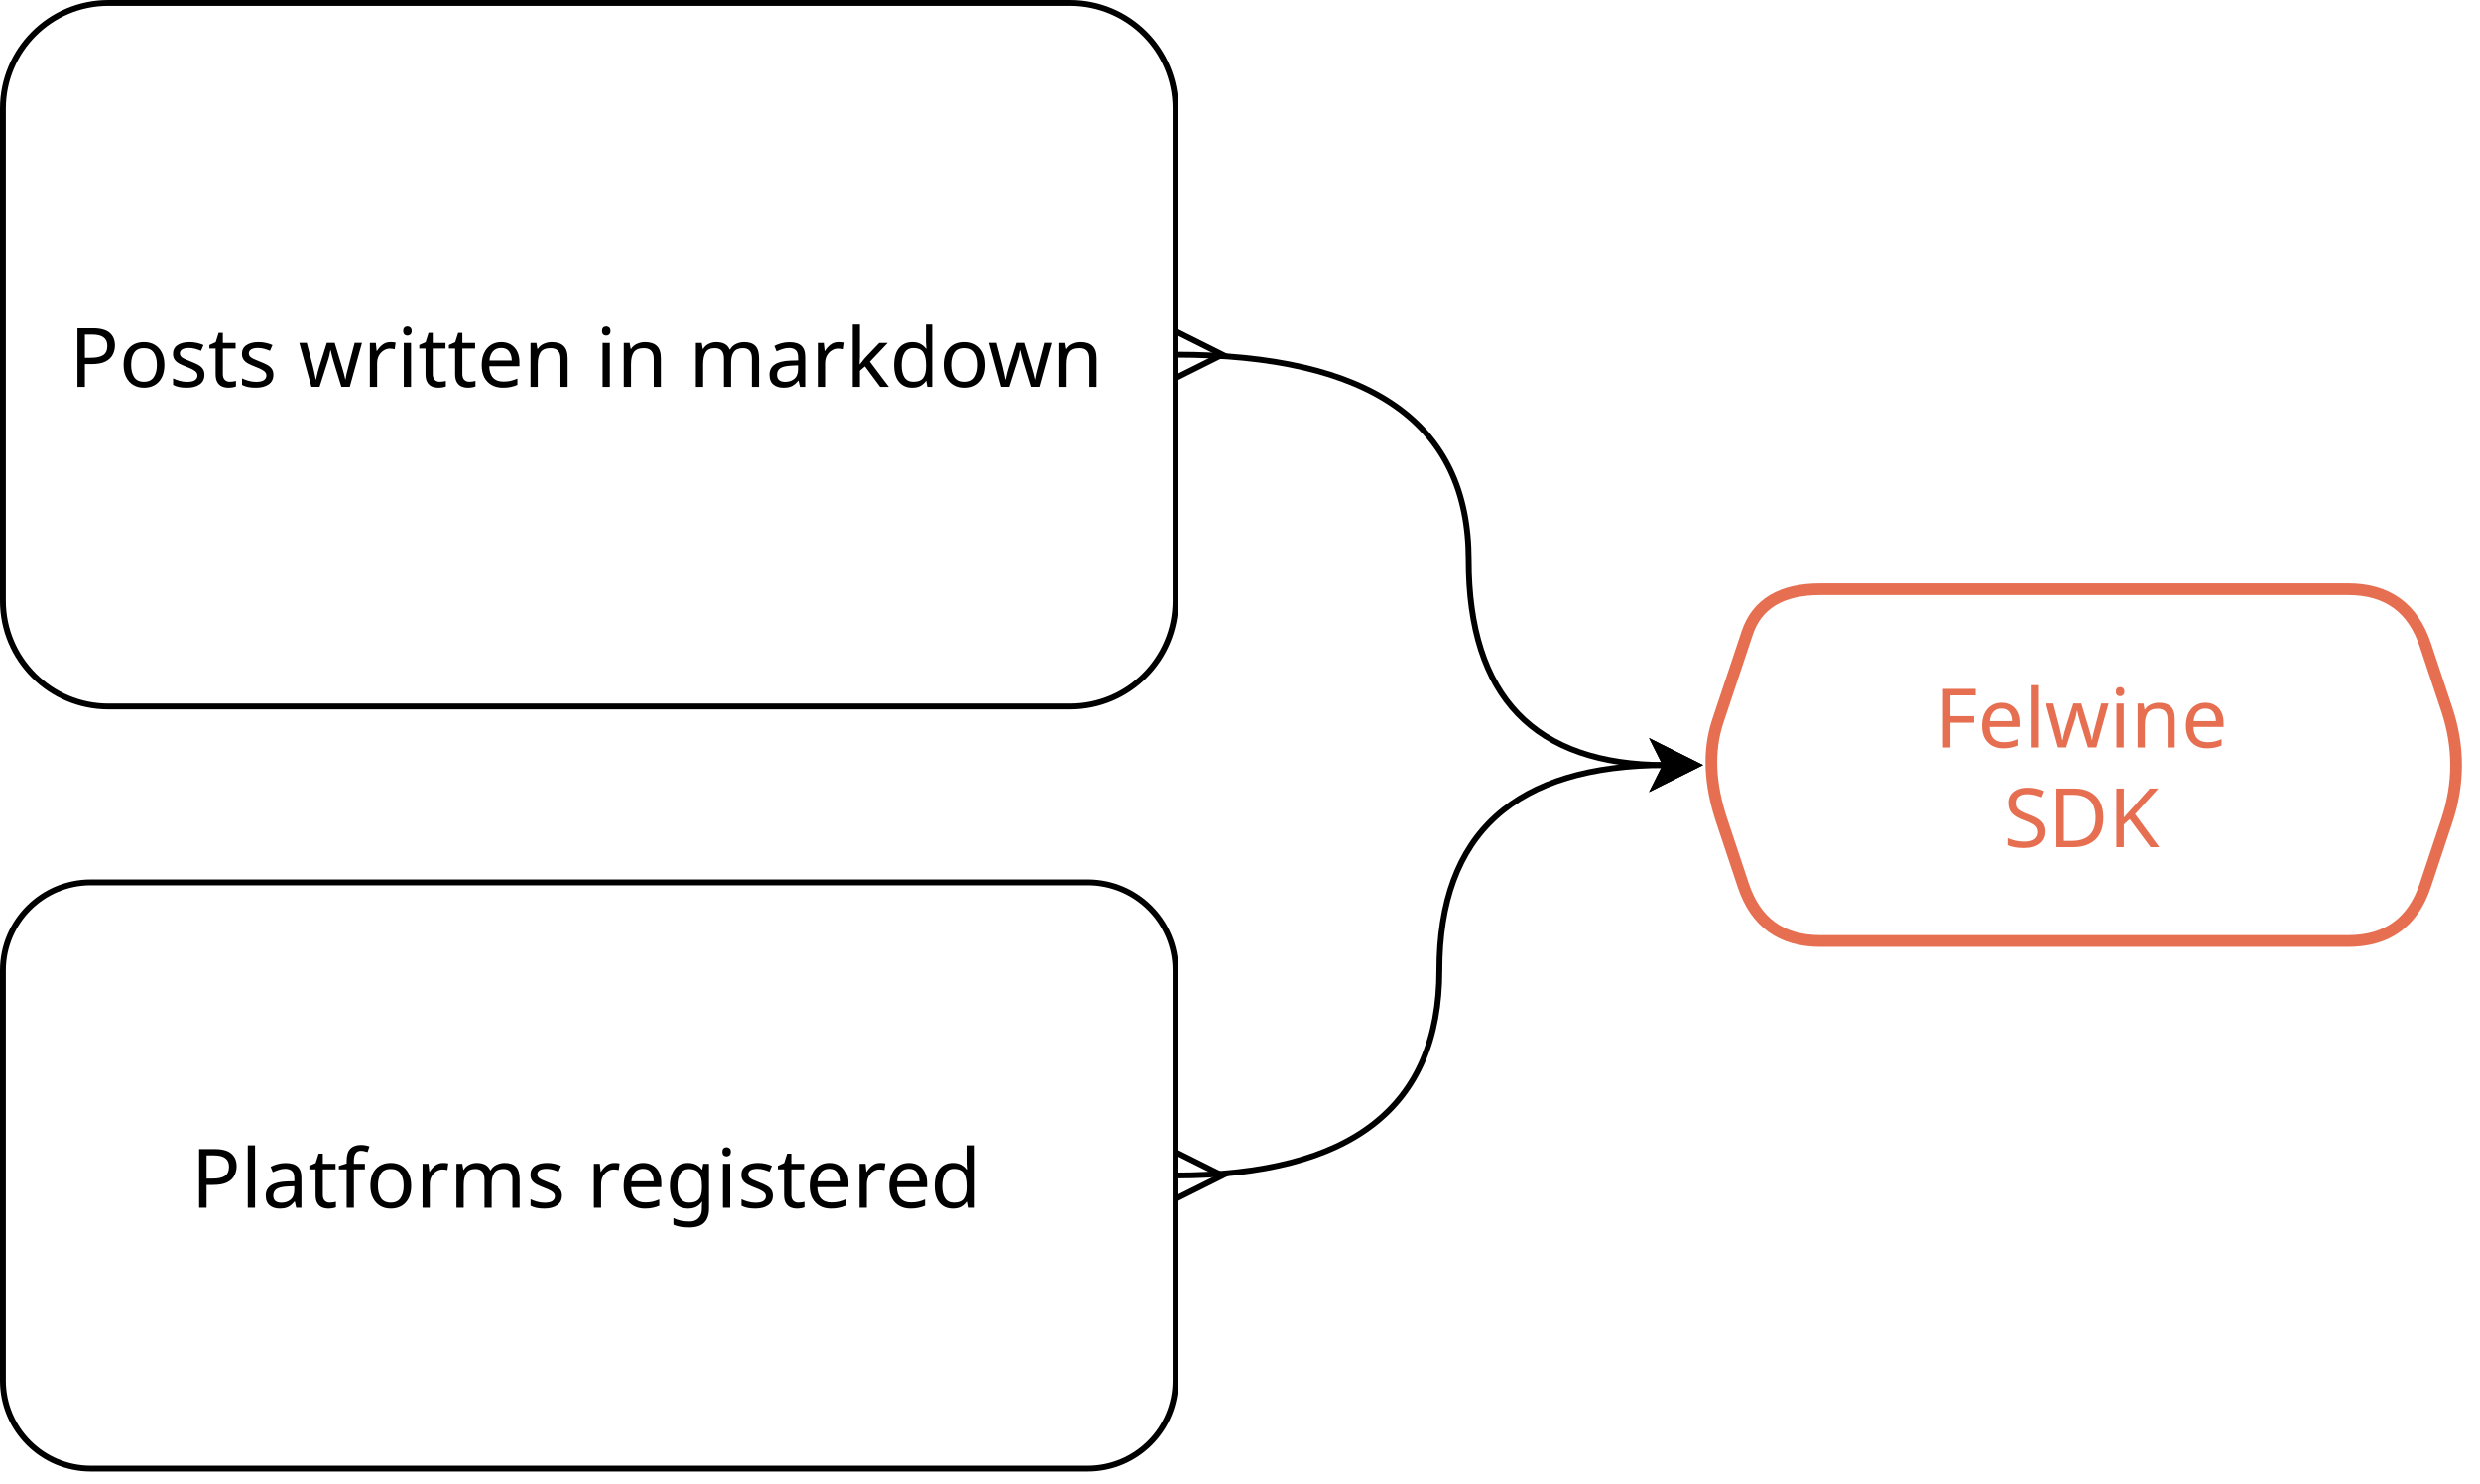
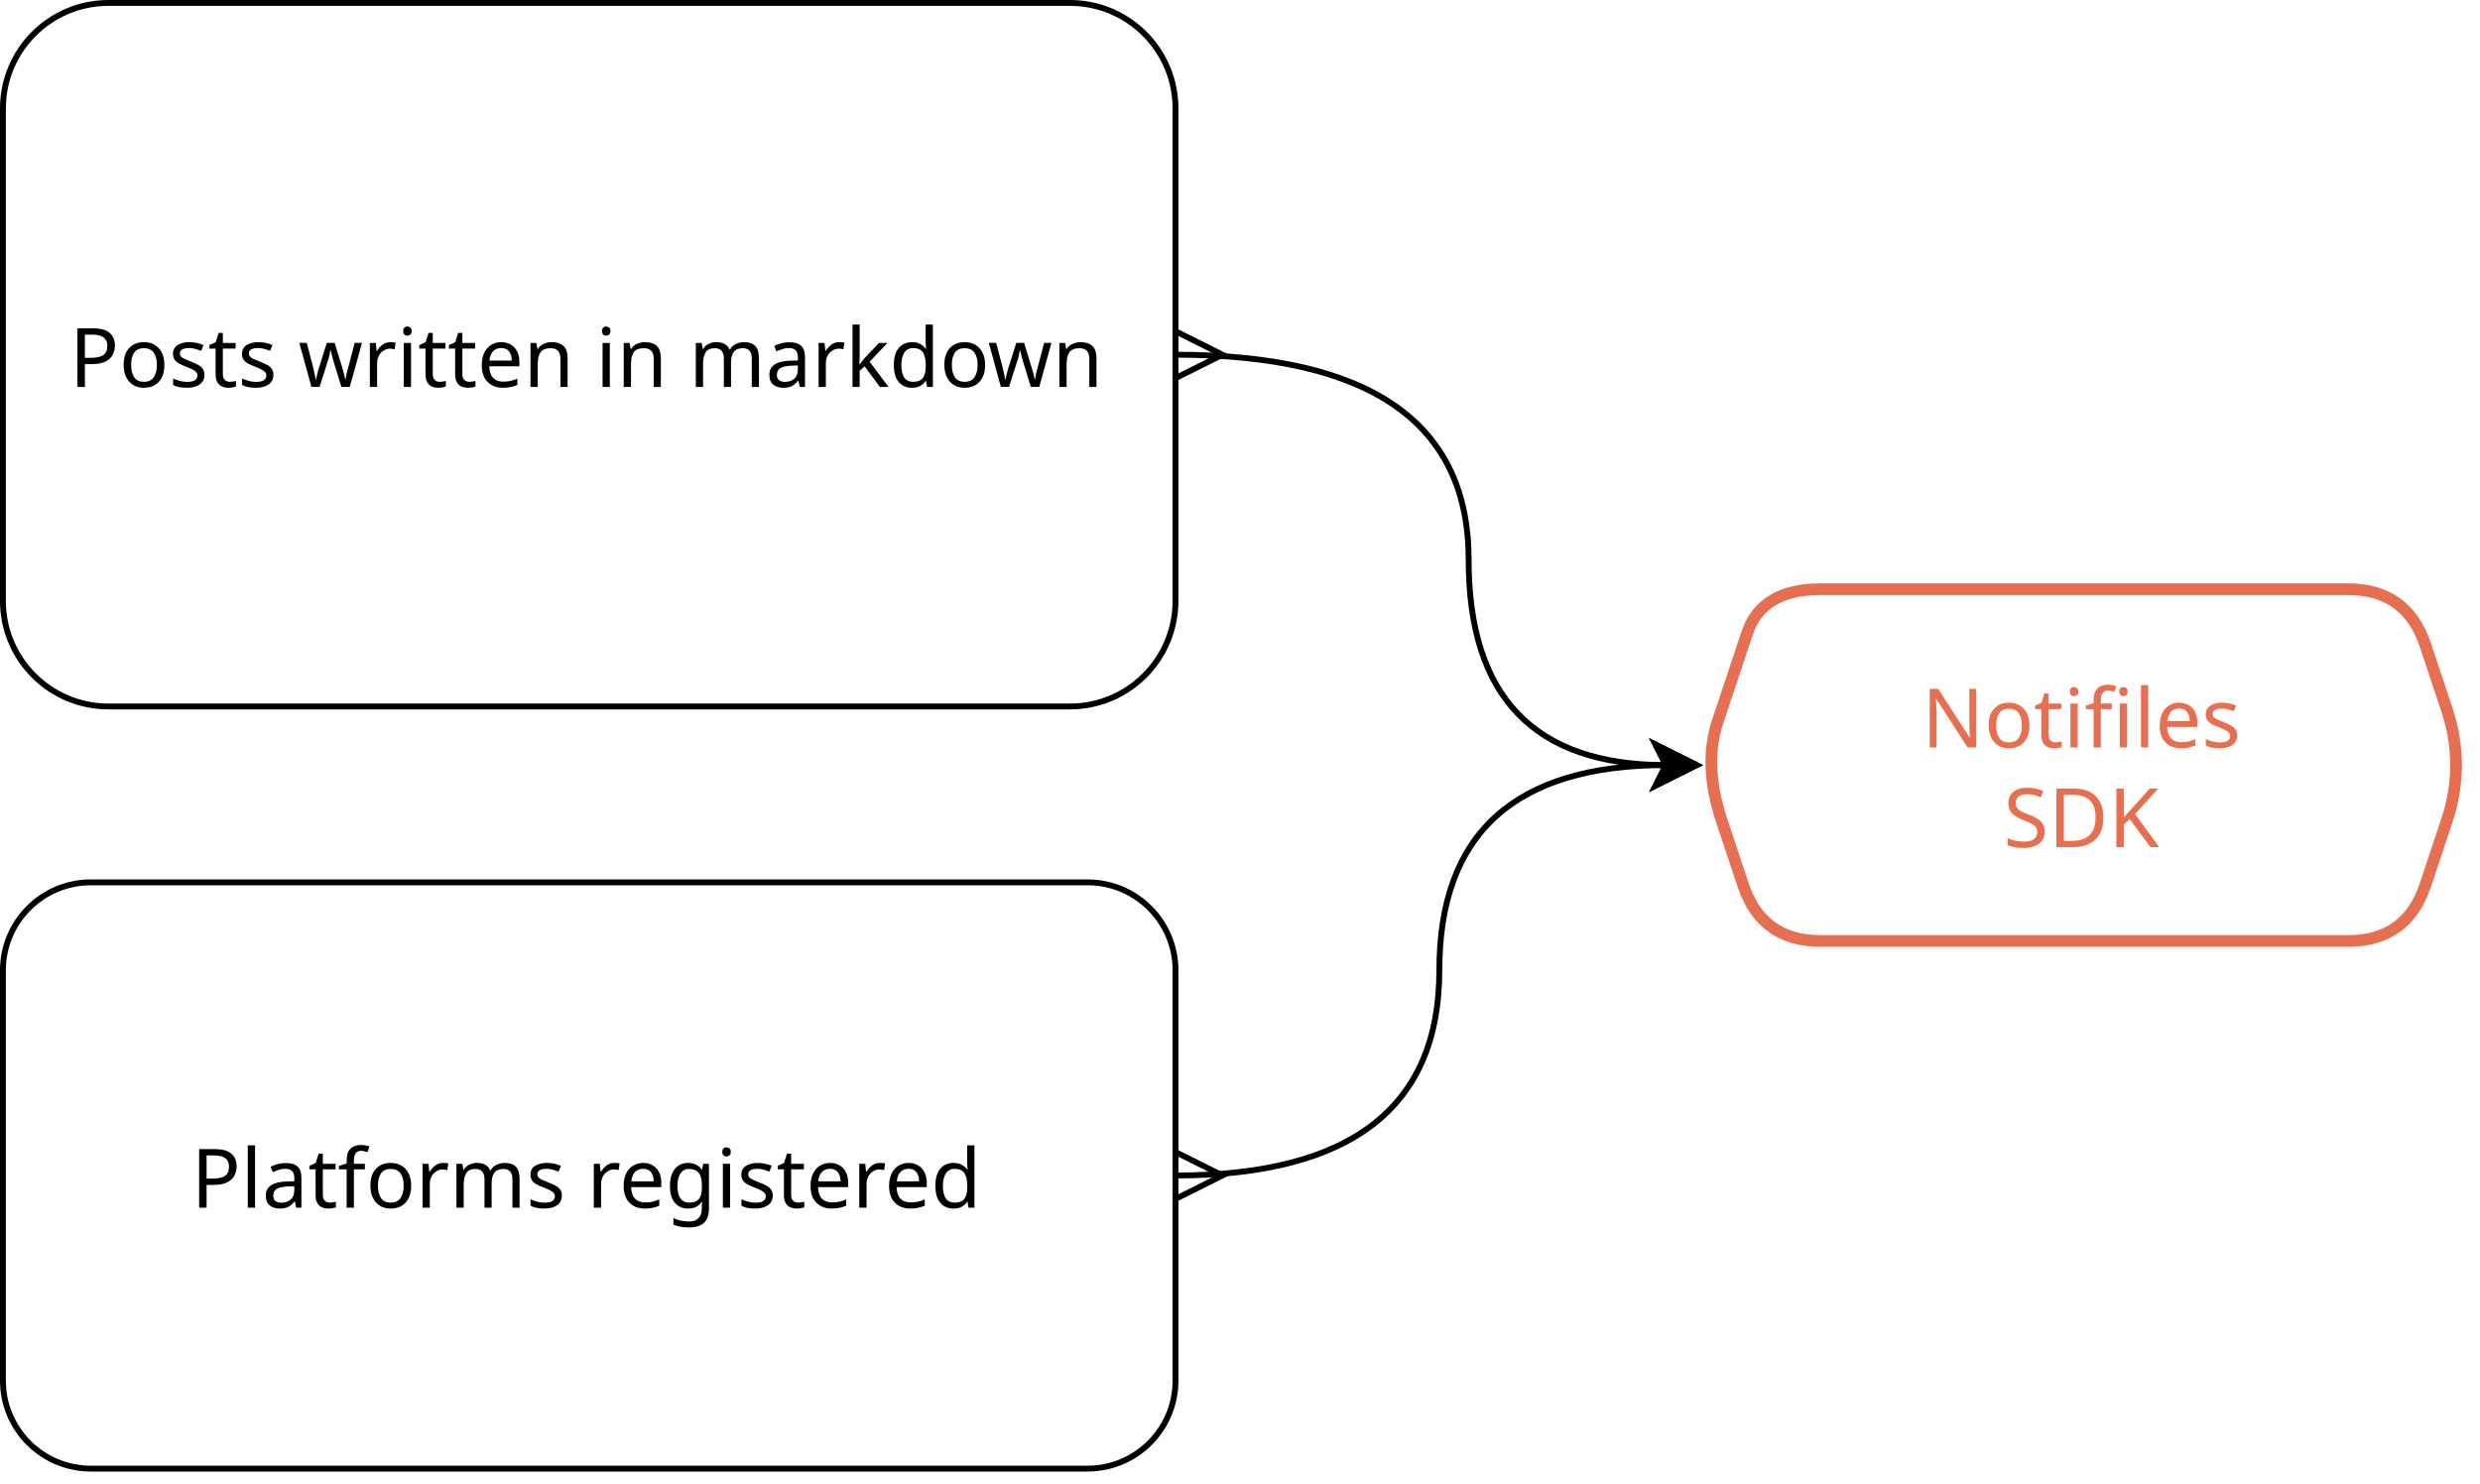
<svg xmlns="http://www.w3.org/2000/svg" version="1.1" width="423px" height="253px" viewBox="-0.5 -0.5 423 253">
  <defs />
  <g>
    <g>
      <rect x="0" y="0" width="200" height="120" rx="18" ry="18" fill="rgb(255, 255, 255)" stroke="rgb(0, 0, 0)" pointer-events="all" />
    </g>
    <g>
      <g fill="rgb(0, 0, 0)" font-family="Space Grotesk" text-anchor="middle" font-size="14px">
        <text x="99.5" y="65.5">Posts written in markdown</text>
      </g>
    </g>
    <g>
      <path d="M 295 115 L 297.5 107.5 Q 300 100 310 100 L 400 100 Q 410 100 413.17 109.49 L 416.84 120.51 Q 420 130 416.84 139.49 L 413.17 150.51 Q 410 160 400 160 L 310 160 Q 300 160 296.84 150.51 L 293.17 139.49 Q 290 130 292.5 122.5 Z" fill="rgb(255, 255, 255)" stroke="#e76f51" stroke-width="2" stroke-miterlimit="10" pointer-events="all" />
    </g>
    <g>
      <g fill="#E76F51" font-family="Space Grotesk" text-anchor="middle" font-size="14px">
-         <text x="354.5" y="127">Felwine</text>
+         <text x="354.5" y="127">Notifiles</text>
        <text x="354.5" y="144">SDK</text>
      </g>
    </g>
    <g>
      <path d="M 200 60 Q 250 60 250 95 Q 250 130 283.63 130" fill="none" stroke="rgb(0, 0, 0)" stroke-miterlimit="10" pointer-events="stroke" />
      <path d="M 200 64 L 208 60 L 200 56" fill="none" stroke="rgb(0, 0, 0)" stroke-miterlimit="10" pointer-events="all" />
      <path d="M 288.88 130 L 281.88 133.5 L 283.63 130 L 281.88 126.5 Z" fill="rgb(0, 0, 0)" stroke="rgb(0, 0, 0)" stroke-miterlimit="10" pointer-events="all" />
    </g>
    <g>
      <path d="M 200 200 Q 245 200 245 165 Q 245 130 283.63 130" fill="none" stroke="rgb(0, 0, 0)" stroke-miterlimit="10" pointer-events="stroke" />
      <path d="M 200 204 L 208 200 L 200 196" fill="none" stroke="rgb(0, 0, 0)" stroke-miterlimit="10" pointer-events="all" />
      <path d="M 288.88 130 L 281.88 133.5 L 283.63 130 L 281.88 126.5 Z" fill="rgb(0, 0, 0)" stroke="rgb(0, 0, 0)" stroke-miterlimit="10" pointer-events="all" />
    </g>
    <g>
      <rect x="0" y="150" width="200" height="100" rx="15" ry="15" fill="rgb(255, 255, 255)" stroke="rgb(0, 0, 0)" pointer-events="all" />
    </g>
    <g>
      <g fill="rgb(0, 0, 0)" font-family="Space Grotesk" text-anchor="middle" font-size="14px">
        <text x="99.5" y="205.5">Platforms registered</text>
      </g>
    </g>
  </g>
</svg>
